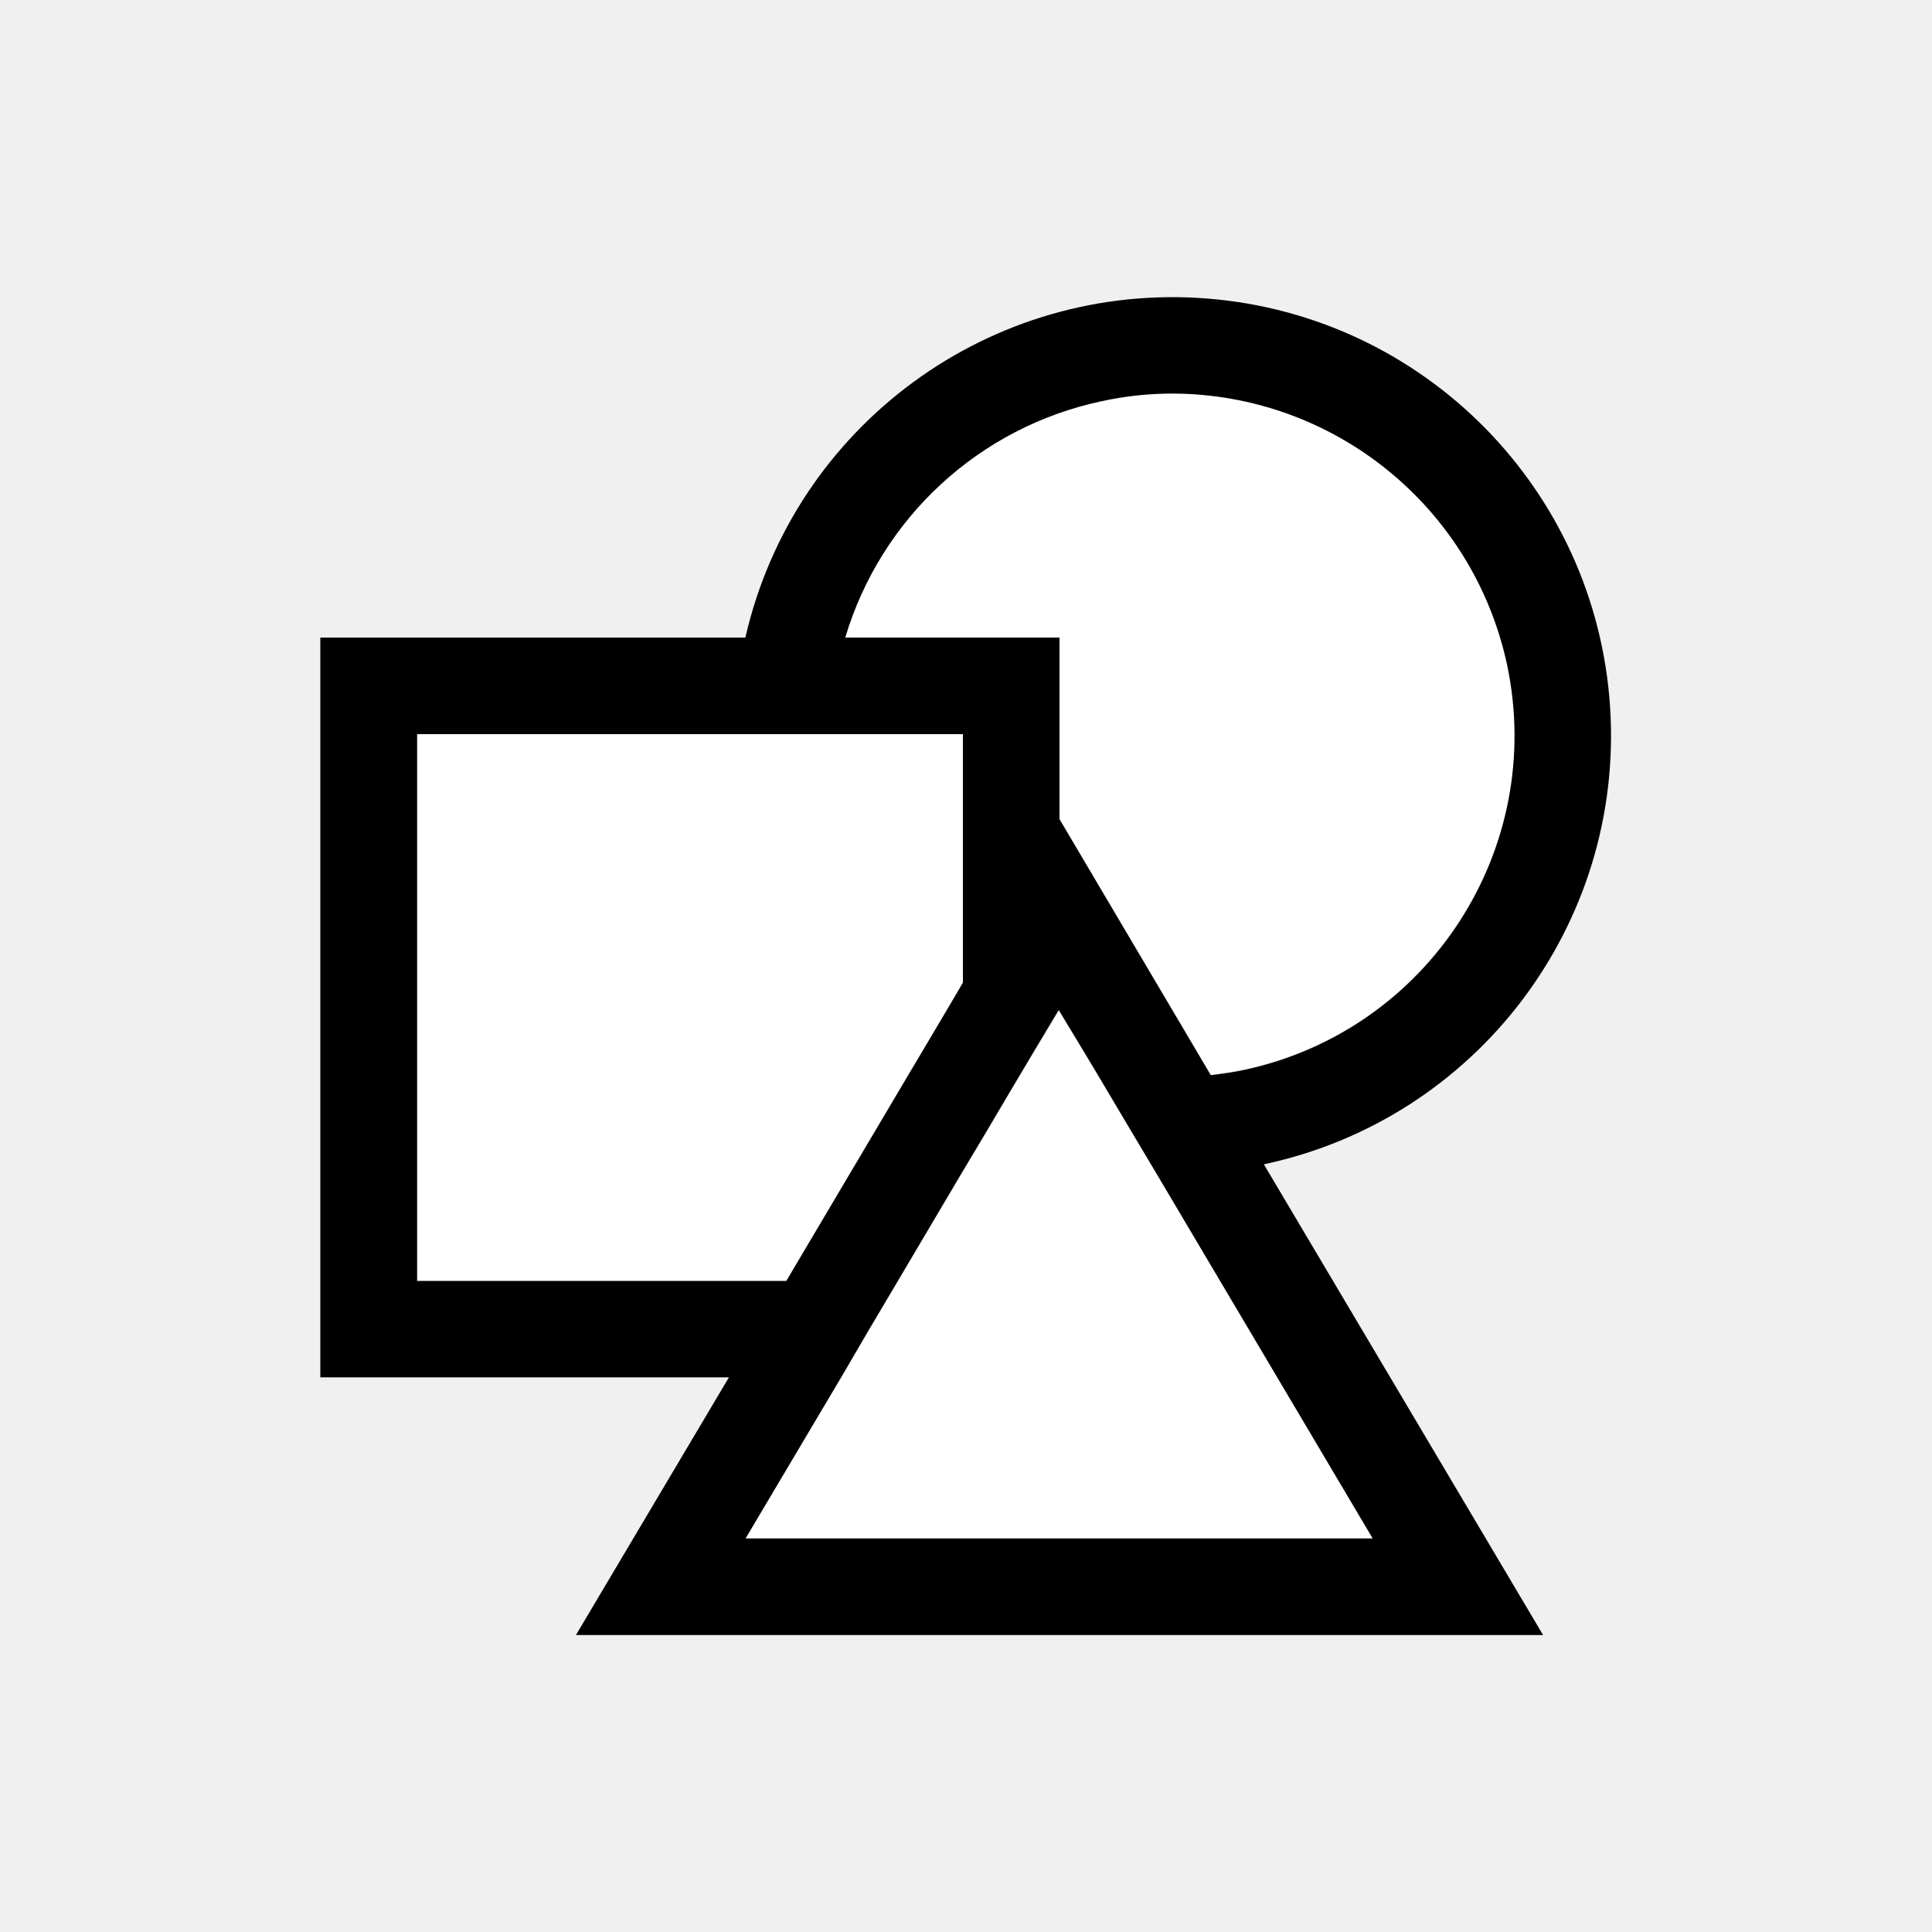
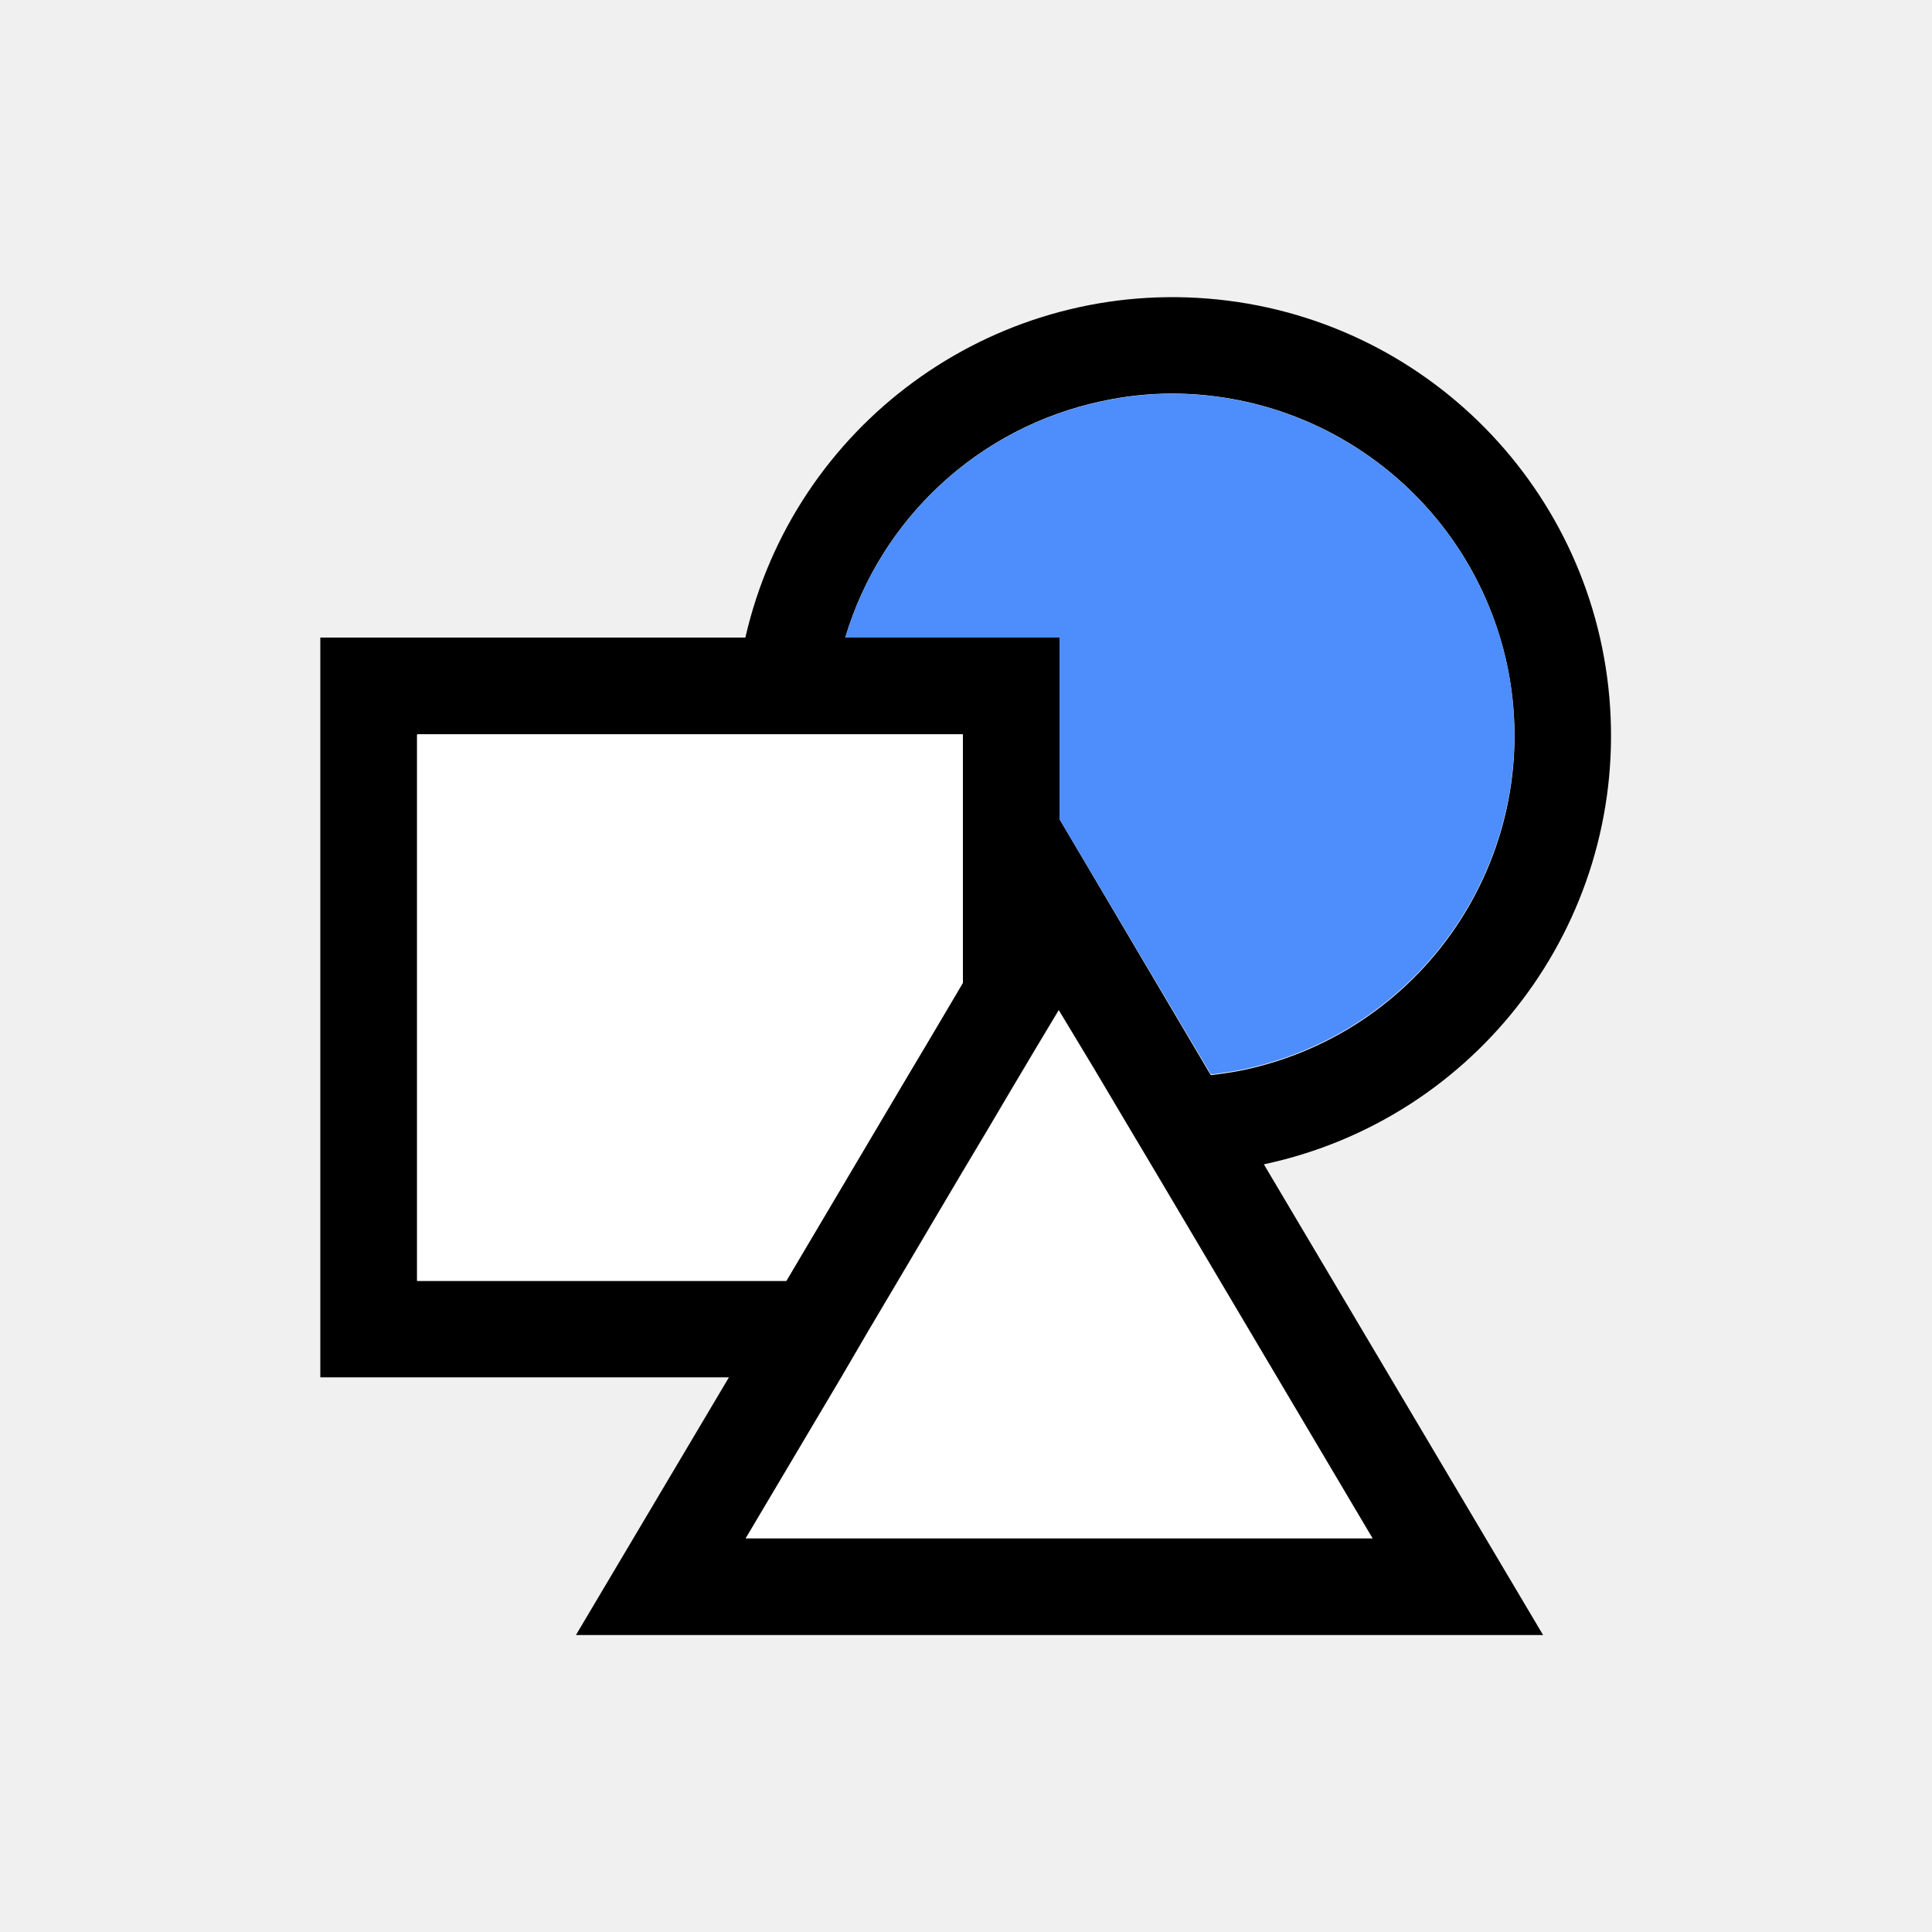
<svg xmlns="http://www.w3.org/2000/svg" viewBox="0 0 100 100">
  <defs>
-     <style>.cls-1{fill:#fff;}</style>
+     <style>.cls-1{fill:#fff;}.cls-2{fill:#4d8dfc;}</style>
  </defs>
  <g id="icons">
-     <path class="cls-1" d="M78,34.38a17.77,17.77,0,0,0-17.28-14,17.2,17.2,0,0,0-3.71.4A17.68,17.68,0,0,0,43.75,33H54.84v9.4l7.84,13.21c.58-.07,1.15-.15,1.72-.27A17.7,17.7,0,0,0,78,34.38ZM46.8,56l1.3-2.18,1.29-2.18.45-.77V38H21.59V66.29H40.7Zm11.53,2.12-1.68-2.83-1.81-3h0l-1.2,2-1.29,2.17h0L51.07,58.6l-1.23,2.06-3.33,5.63L45,68.79l-1.49,2.5-4.95,8.34h32.5l-11.2-18.9Z" />
+     <path class="cls-1" d="M58.33,58.11l-1.68-2.83-1.81-3h0l-1.2,2-1.29,2.17h0L51.07,58.6l-1.23,2.06-3.33,5.63L45,68.79l-1.49,2.5-4.95,8.34h32.5l-11.2-18.9Z" />
    <path d="M65.44,60.26A22.69,22.69,0,1,0,38.58,33h-22V71.29H37.73L29.81,84.63H79.87L65.42,60.27ZM38.59,79.63l4.95-8.34L45,68.79l1.48-2.5,3.33-5.63,1.23-2.06,1.27-2.15h0l1.29-2.17,1.2-2h0l1.81,3,1.68,2.83,1.56,2.62,11.2,18.9ZM21.59,38H49.84V50.86l-.45.77L48.1,53.81,46.8,56l-6.1,10.3H21.59Zm33.25,4.4V33H43.75A17.68,17.68,0,0,1,57,20.77a17.2,17.2,0,0,1,3.71-.4A17.77,17.77,0,0,1,78,34.38a17.7,17.7,0,0,1-13.61,21c-.57.12-1.14.2-1.72.27Z" />
+     <polygon class="cls-1" points="46.8 55.99 48.1 53.81 49.39 51.63 49.84 50.87 49.84 38.04 21.59 38.04 21.59 66.29 40.7 66.29 46.8 55.99" />
+     <path class="cls-2" d="M78,34.38a17.77,17.77,0,0,0-17.28-14,17.2,17.2,0,0,0-3.71.4A17.68,17.68,0,0,0,43.75,33H54.84v9.4l7.84,13.21c.58-.07,1.15-.15,1.72-.27A17.7,17.7,0,0,0,78,34.38Z" />
  </g>
</svg>
